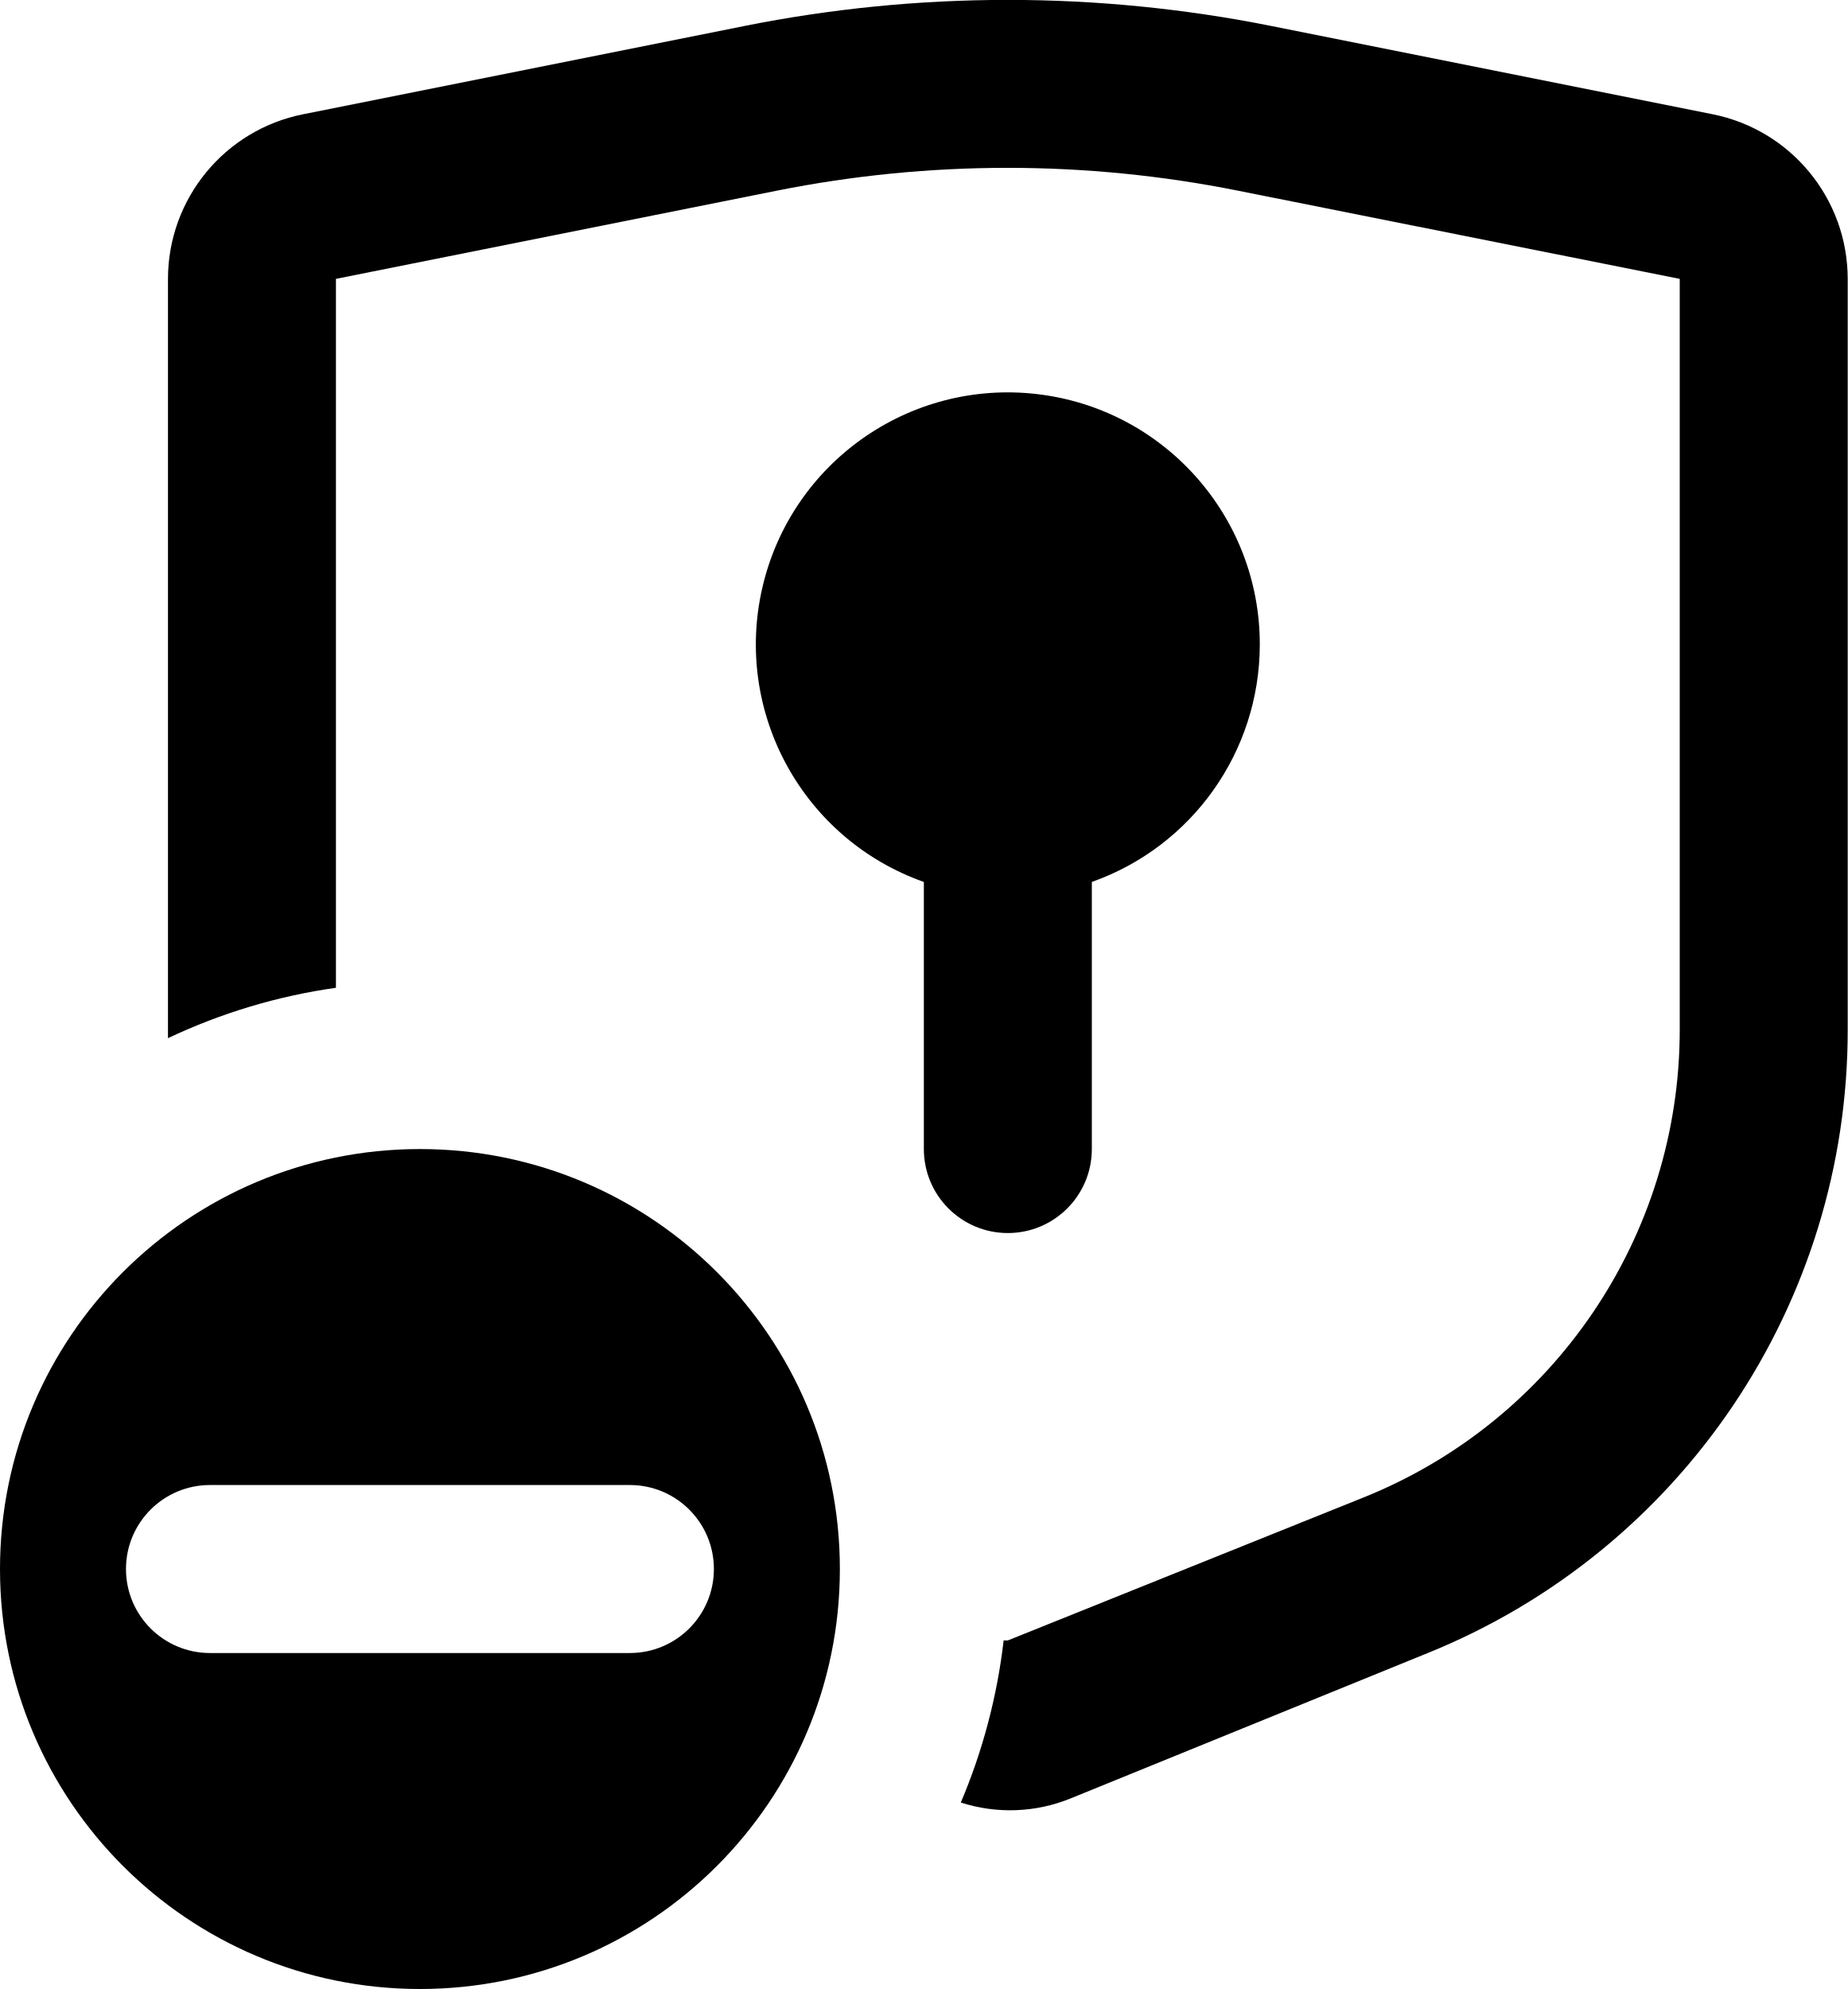
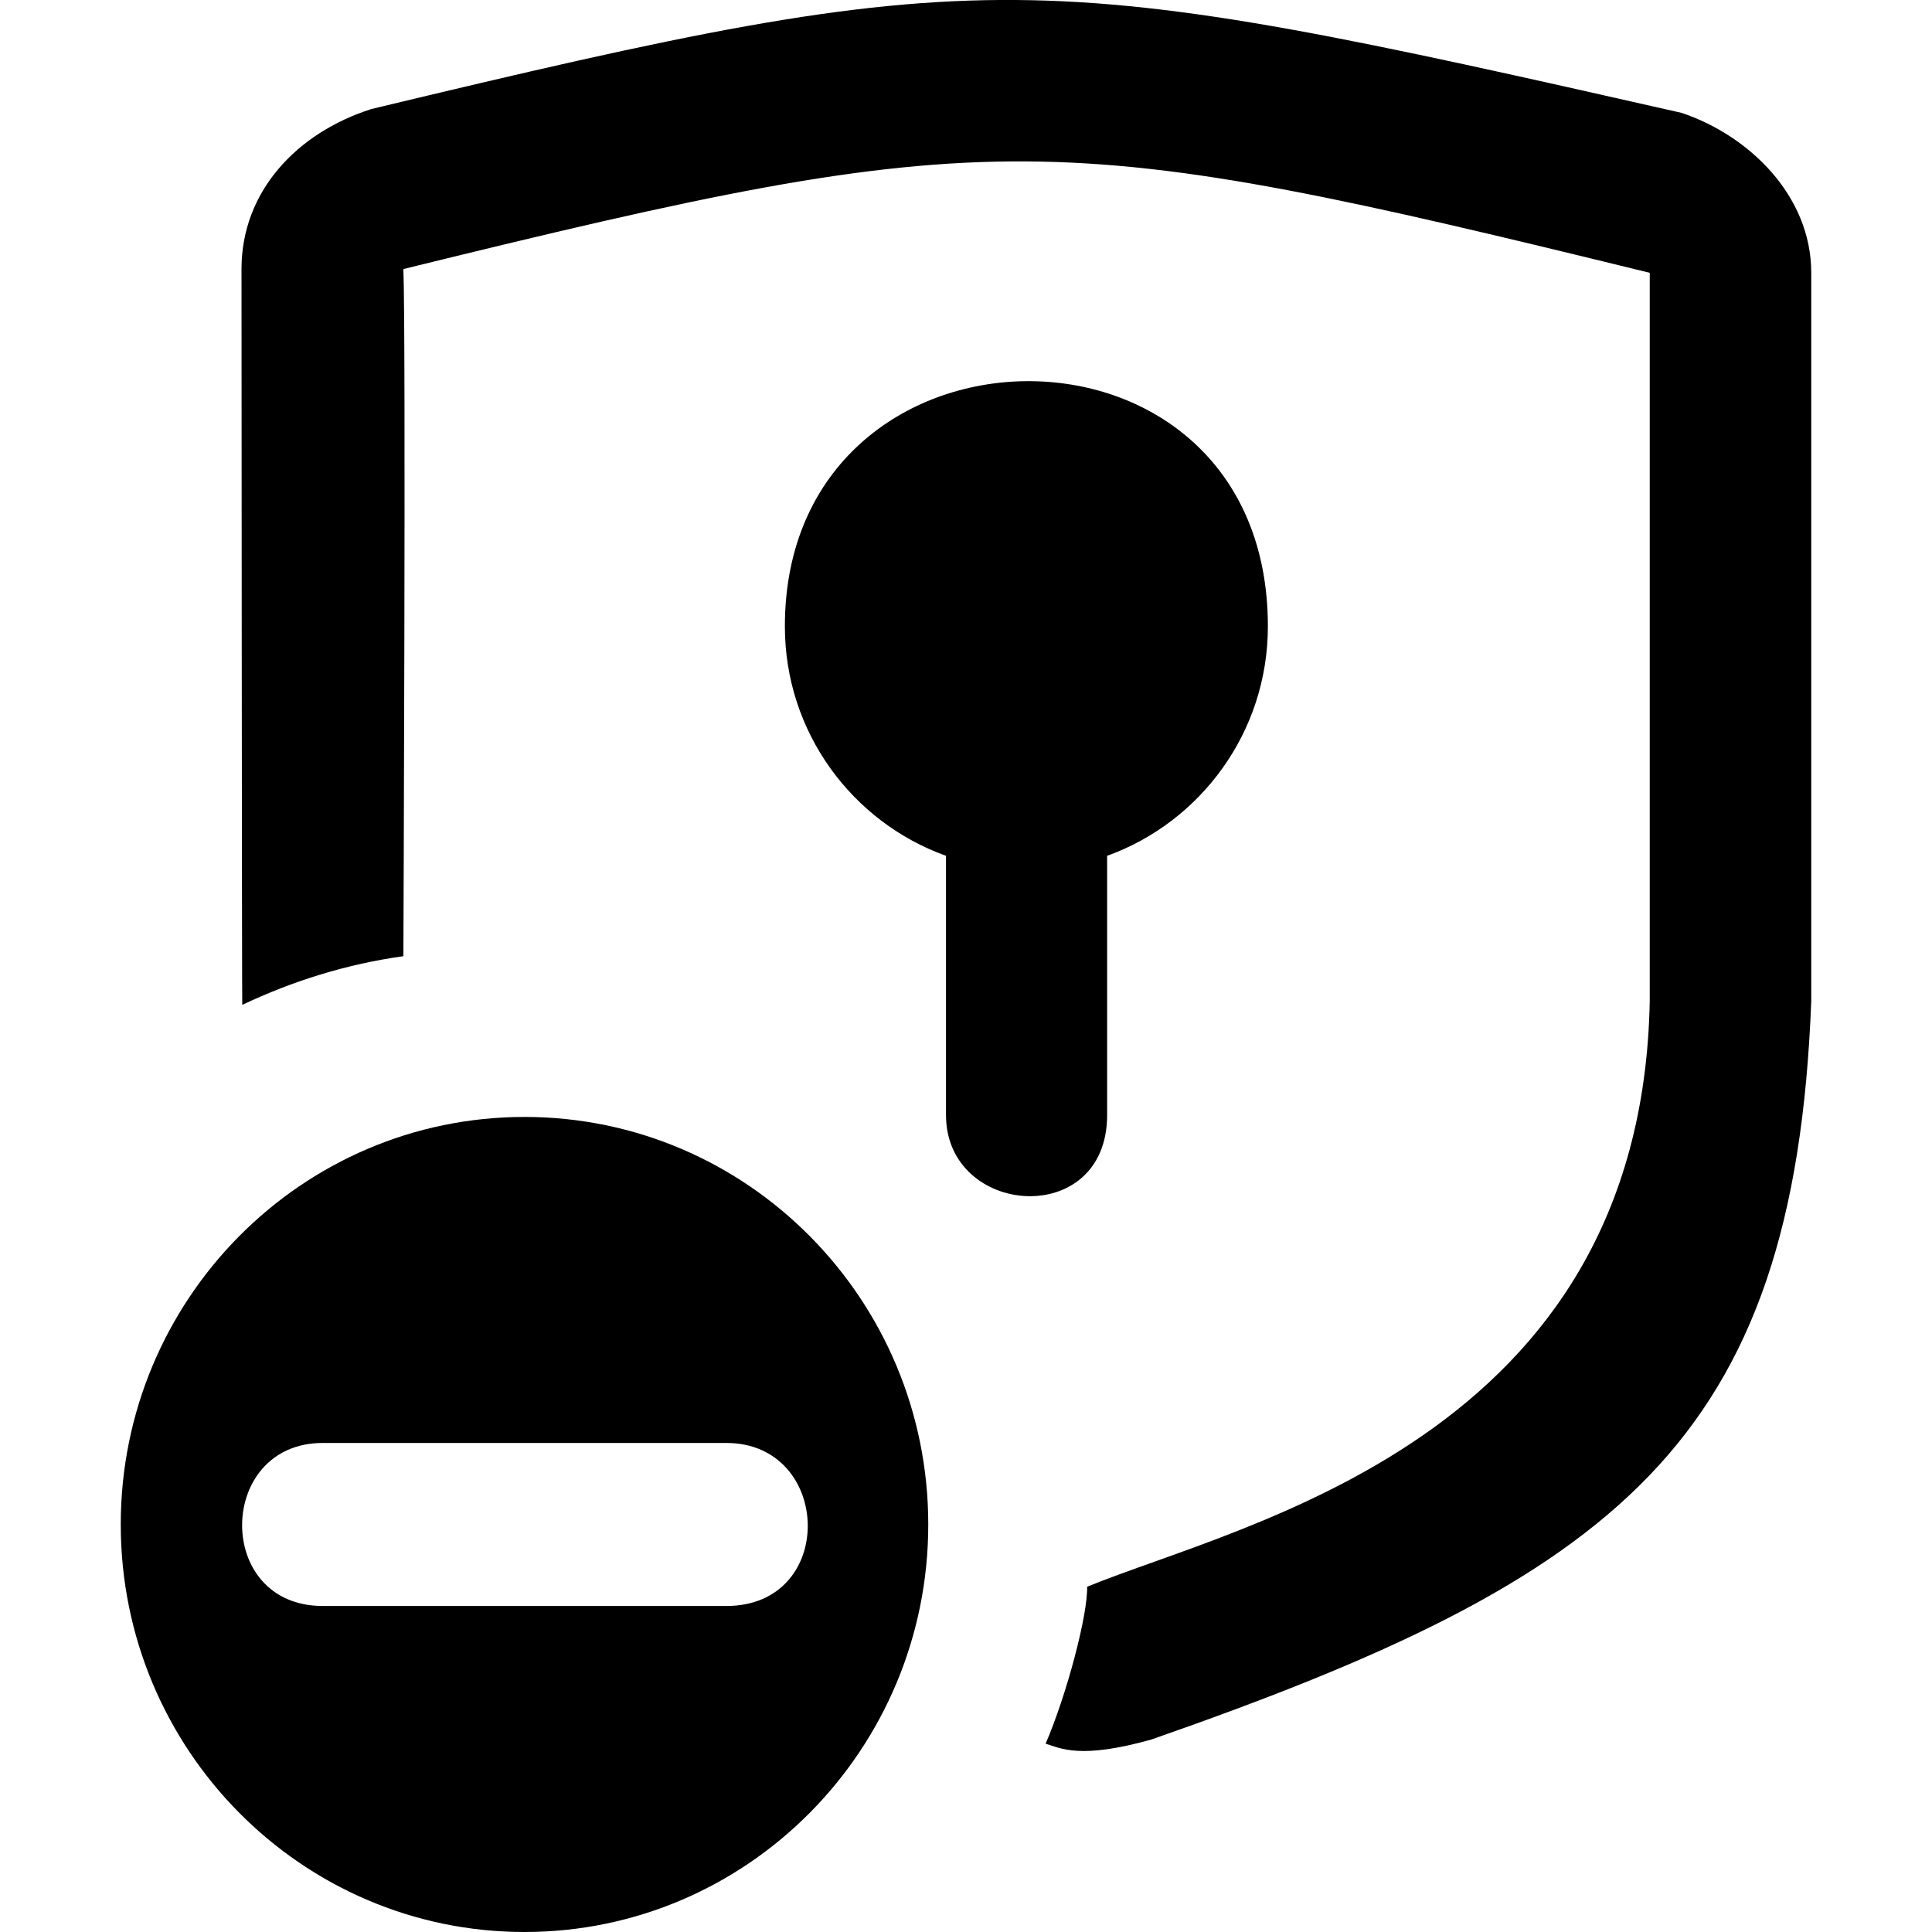
- <svg xmlns="http://www.w3.org/2000/svg" viewBox="0 0 22 23.68">
-   <path class="lexicon-icon-body" d="M19,13a3,3,0,1,0-4,2.82V19a1,1,0,0,0,2,0V15.82A3,3,0,0,0,19,13Z" transform="translate(-4 -5.32)" />
-   <path class="lexicon-icon-outline" d="M24.39,6.68,19.14,5.63a16,16,0,0,0-6.28,0L7.61,6.68A2,2,0,0,0,6,8.64v8.94s0,.06,0,.1a6.94,6.94,0,0,1,2-.6V8.64l5.25-1.05a14,14,0,0,1,5.49,0L24,8.64v8.94a6,6,0,0,1-3.77,5.57L16,24.85l-.05,0a7,7,0,0,1-.51,1.93,1.91,1.91,0,0,0,1.31-.05L21,25a8,8,0,0,0,5-7.43V8.64A2,2,0,0,0,24.39,6.68Z" transform="translate(-4 -5.32)" />
-   <path class="lexicon-icon-body" d="M9,19a5,5,0,1,0,5,5A5,5,0,0,0,9,19Zm2.5,6h-5a1,1,0,0,1,0-2h5a1,1,0,0,1,0,2Z" transform="translate(-4 -5.32)" />
+ <svg xmlns="http://www.w3.org/2000/svg" id="remove-role" viewBox="0 0 512 512">
+   <path class="lexicon-icon-outline remove-role-key-hole" d="M336,166c0-87.7-128-85.6-128,0c0,28.1,17.9,51.9,42.7,60.8v68.7c0,27,42.7,30.3,42.7,0v-68.7C318.1,217.9,336,194.1,336,166z" />
+   <path class="lexicon-icon-outline remove-role-border" d="M445.6,29.9C273.8-9,262.8-10.6,98.4,28.9C78.7,35.2,64,50.7,64,71.3c0,0,0.1,194.3,0.2,195c13.3-6.3,27.6-10.8,42.7-12.9c0,0,0.7-164.9,0-182.1c157.3-38.7,172.4-37.7,330.3,1c0,13.8,0,193,0,193c-2.2,116.4-107.8,138.3-149.1,155.2c0.2,7.4-5.4,28.6-11,41.6c4,1.2,9.1,4.2,28-1.1c123.3-43,170.4-78.4,174.9-195.7v-193C480,51.7,463.3,35.8,445.6,29.9z" />
+   <path class="lexicon-icon-outline remove-role-minus" d="M139,296c-59.1,0-107,48.4-107,108s47.9,108,107,108s107-48.4,107-108S198.1,296,139,296z M192.5,425.6h-107c-28.8,0-28.1-43.2,0-43.2h107C220.6,382.4,221.9,425.6,192.5,425.6z" />
</svg>
